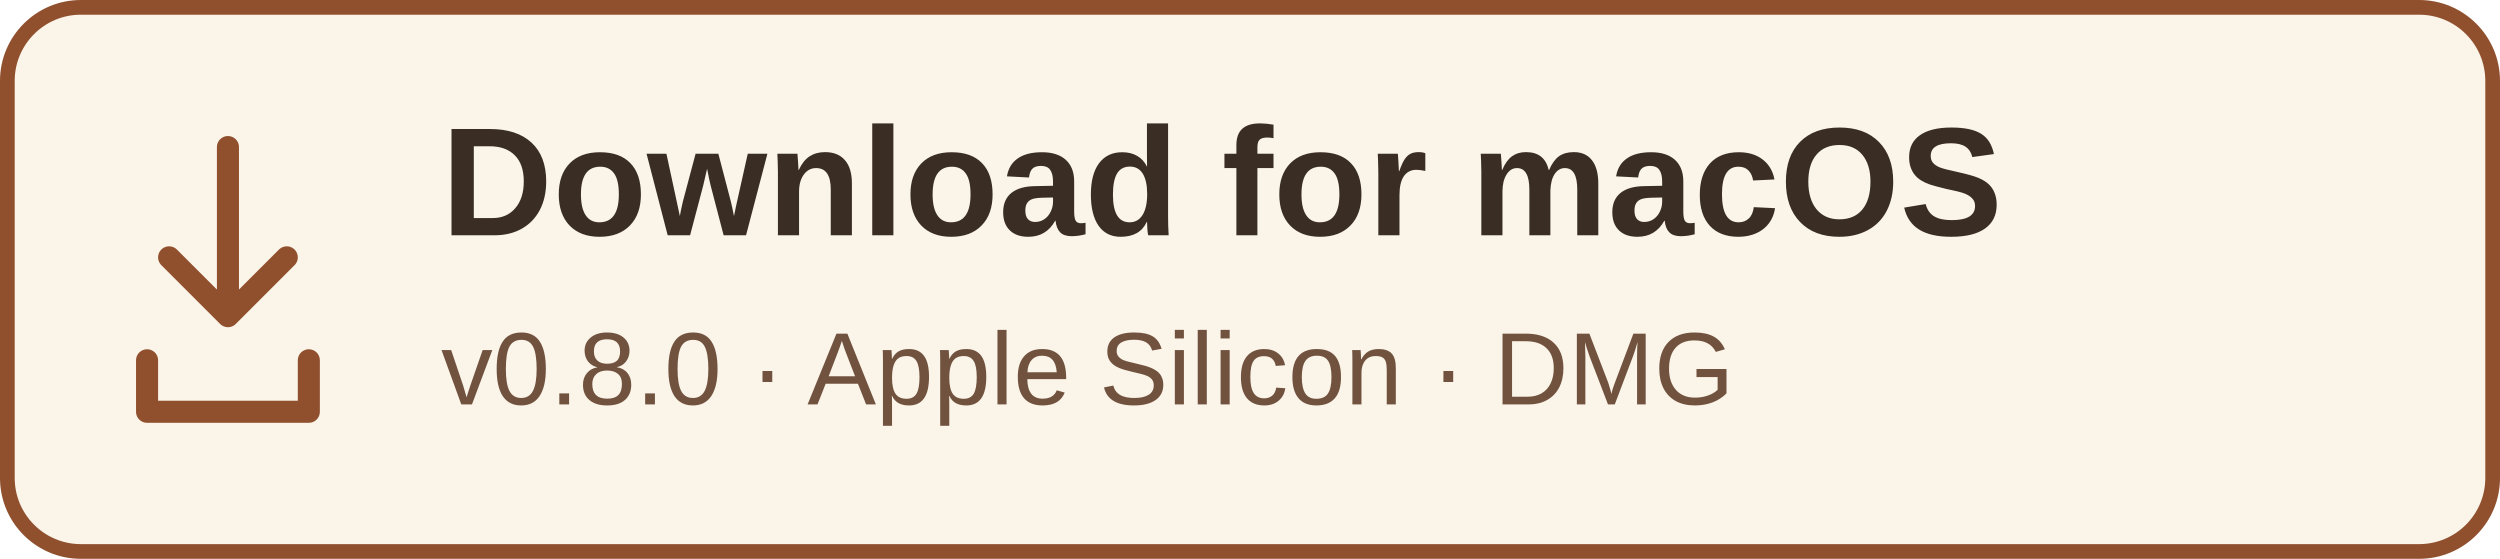
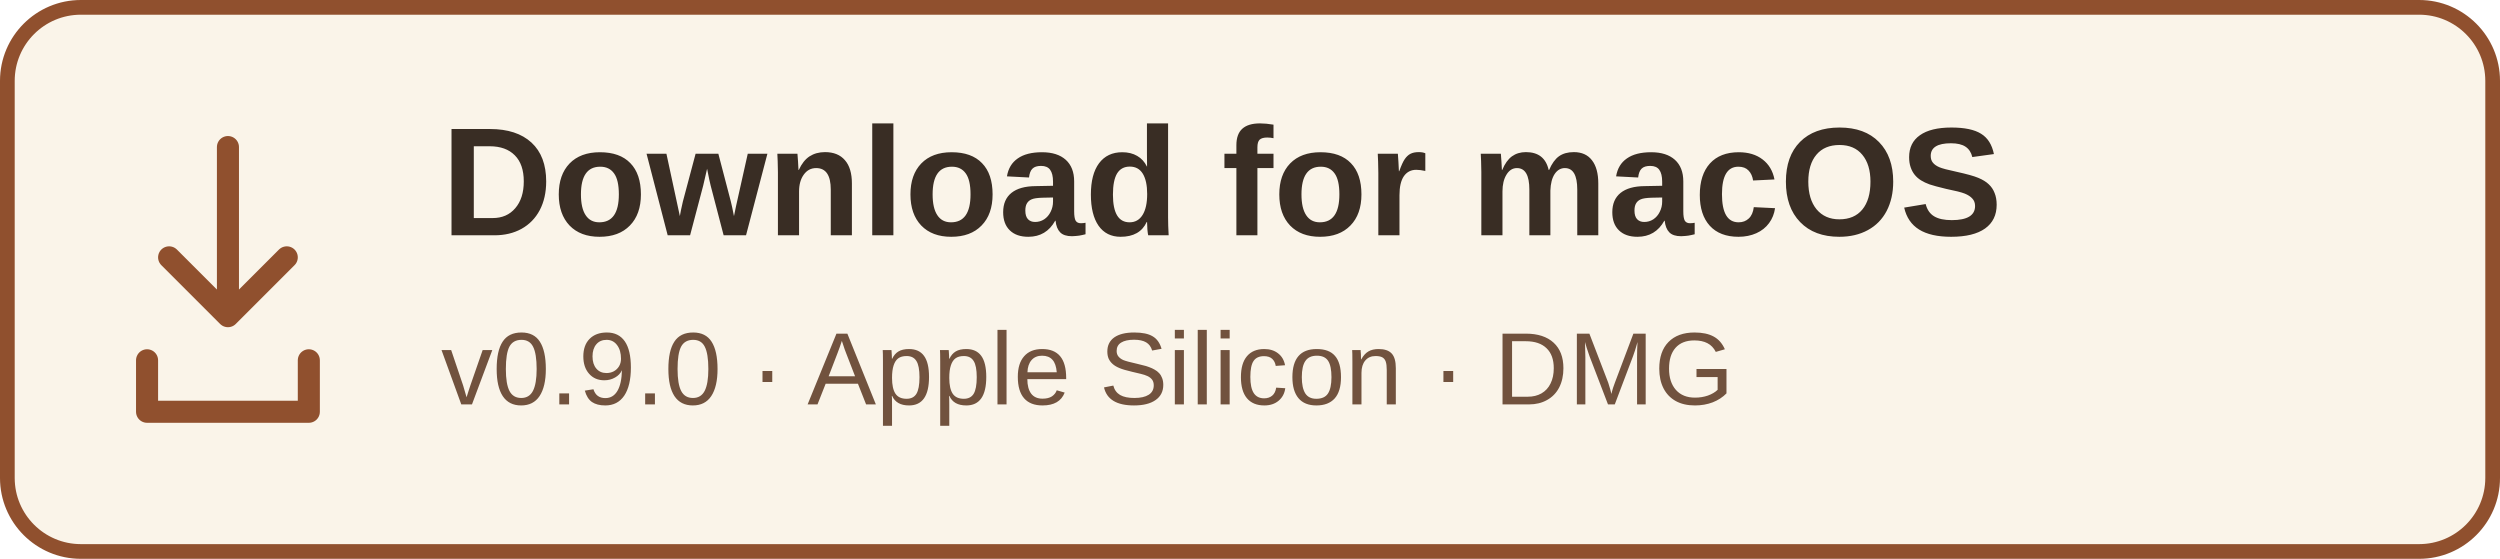
- <svg xmlns="http://www.w3.org/2000/svg" width="340" height="76" viewBox="0 0 340 76" role="img" aria-label="Download for macOS: v0.8.0 Apple Silicon">
+ <svg xmlns="http://www.w3.org/2000/svg" width="340" height="76" viewBox="0 0 340 76" role="img" aria-label="Download for macOS: v0.9.0 Apple Silicon">
  <rect x="1" y="1" width="338" height="74" rx="10" fill="#faf4e9" stroke="#90502e" stroke-width="2" />
  <path d="M31 20v23m-8-8 8 8 8-8M20 49v7h22v-7" fill="none" stroke="#90502e" stroke-width="3" stroke-linecap="round" stroke-linejoin="round" />
  <text x="60" y="32" font-family="Arial,sans-serif" font-size="21" font-weight="700" fill="#392d24">Download for macOS</text>
-   <text x="60" y="55" font-family="Arial,sans-serif" font-size="14" fill="#71523e">v0.8.0 · Apple Silicon · DMG</text>
+   <text x="60" y="55" font-family="Arial,sans-serif" font-size="14" fill="#71523e">v0.9.0 · Apple Silicon · DMG</text>
</svg>
